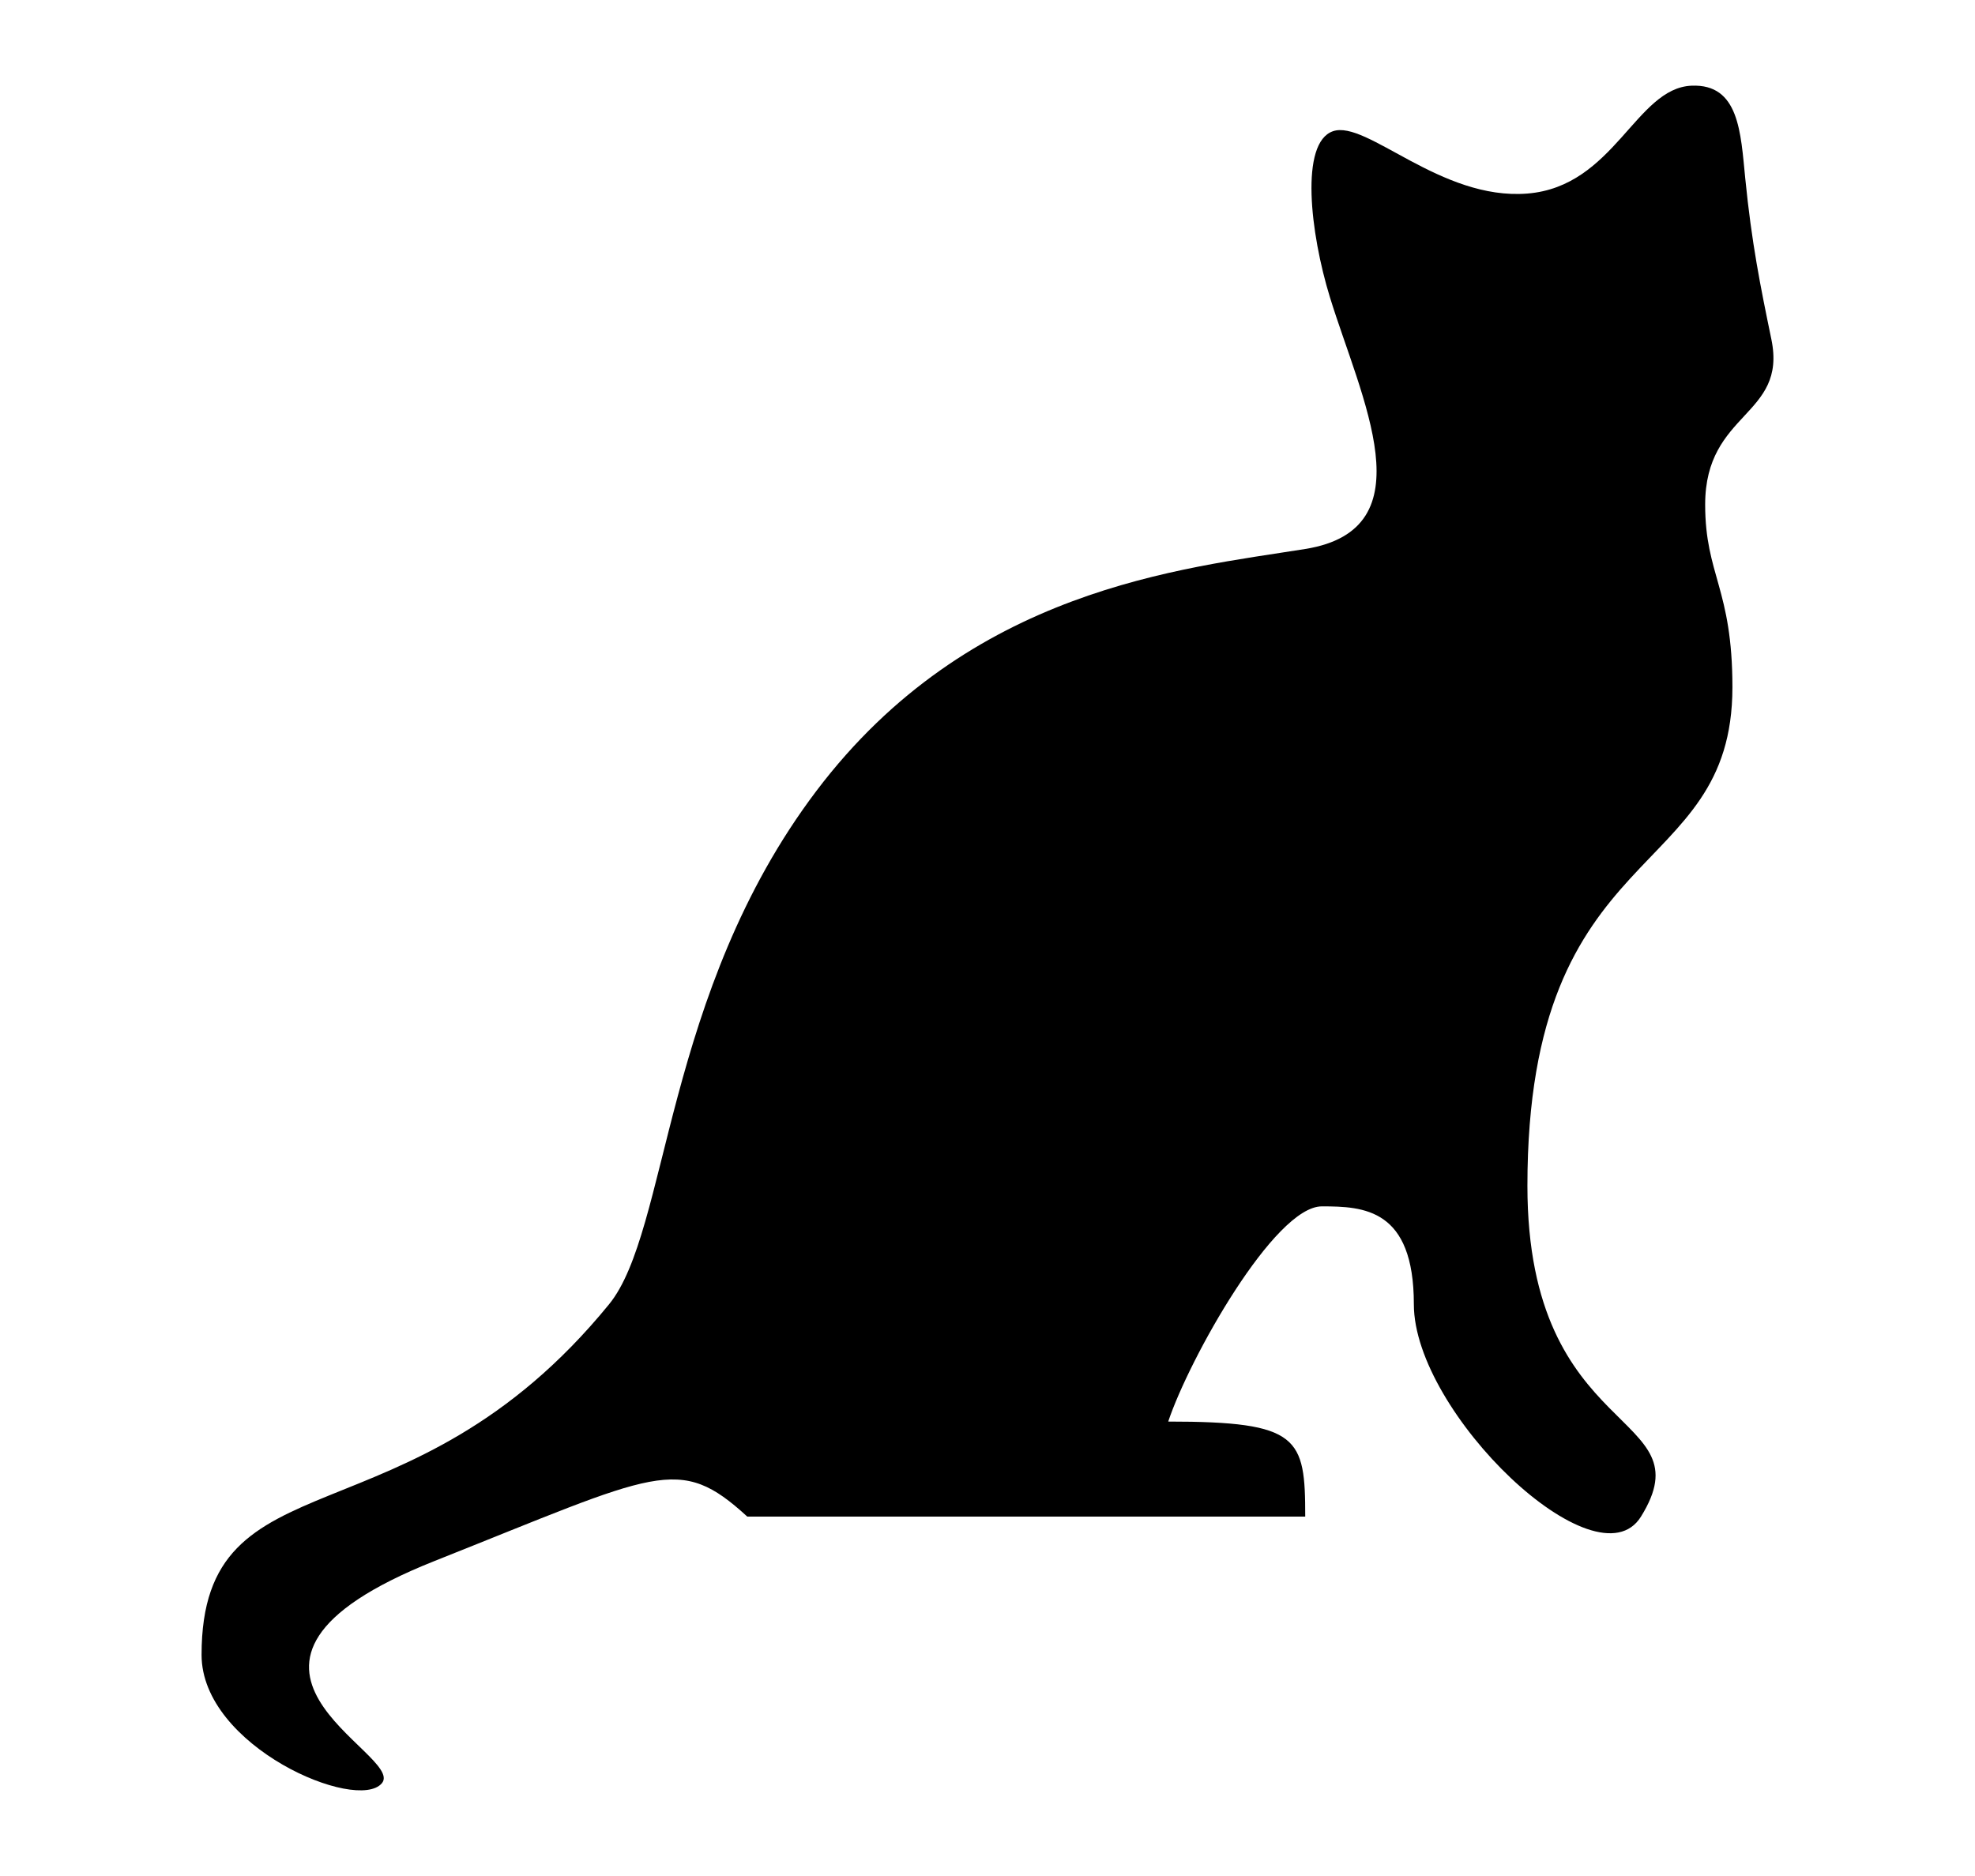
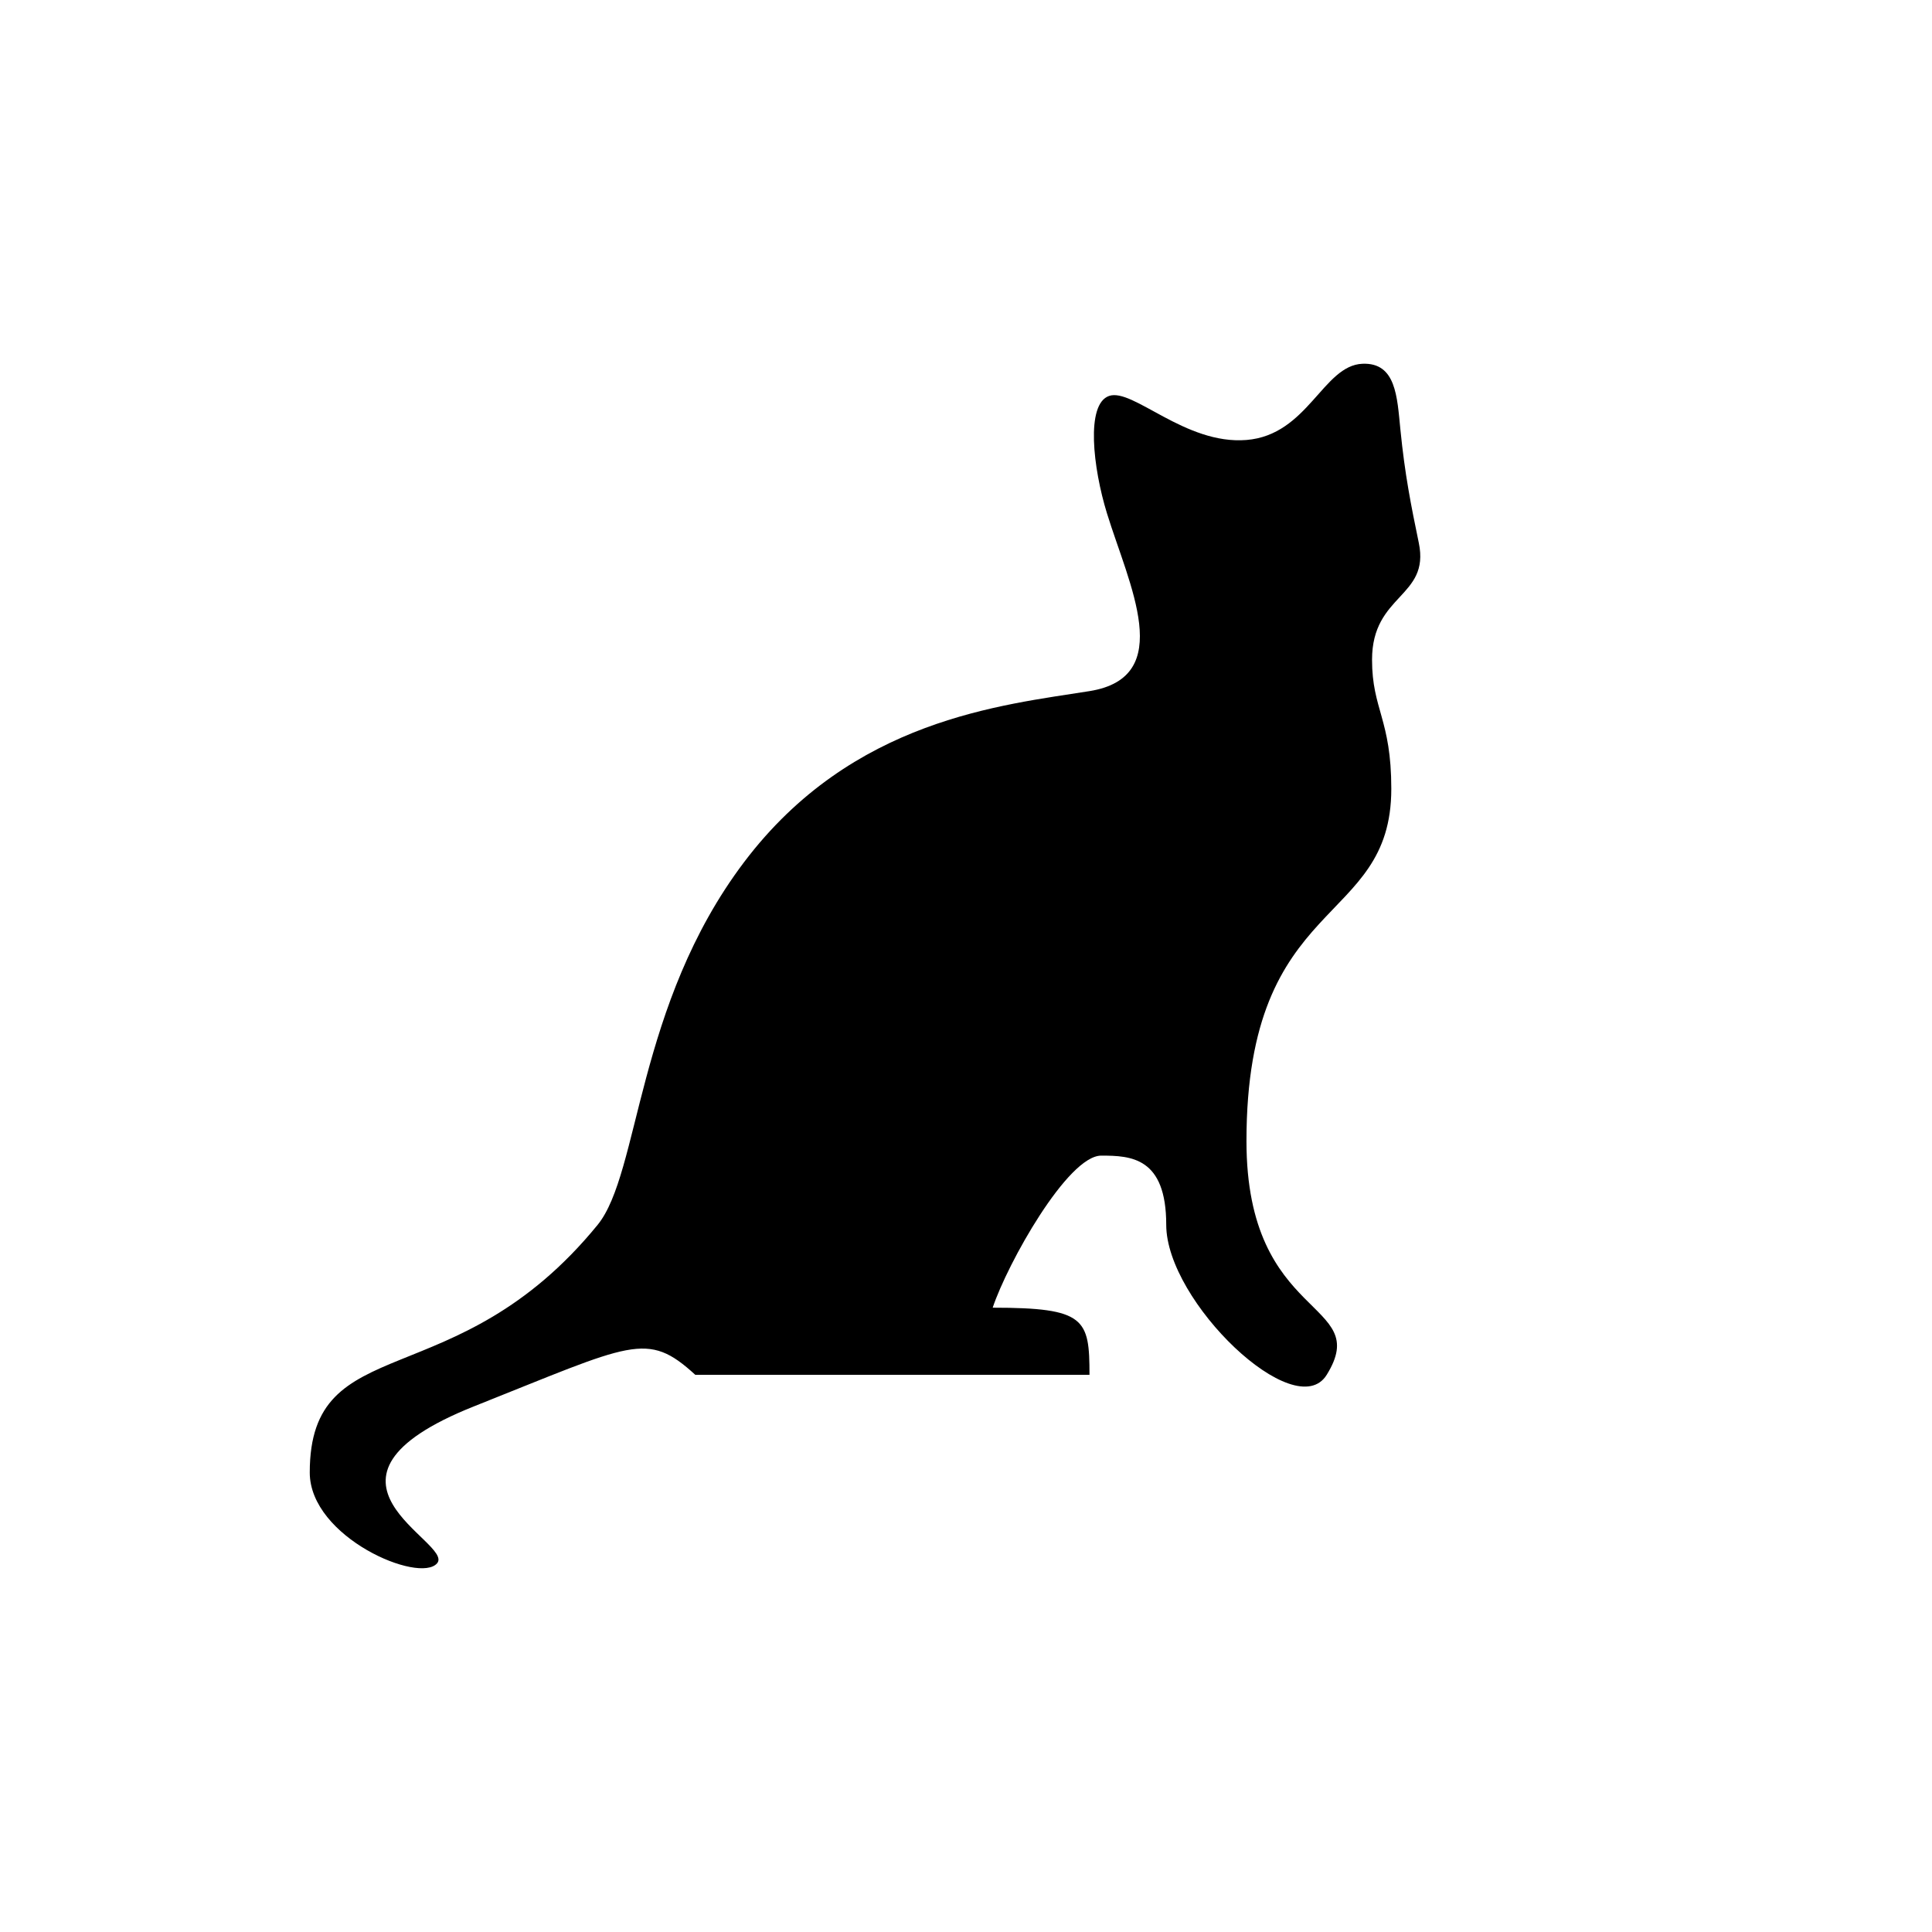
- <svg xmlns="http://www.w3.org/2000/svg" id="svg2" viewBox="0 0 400 380" version="1.0">
-   <path id="path1891" fill-rule="evenodd" d="m151.35 307.2h113c0-16.06-1.15-19.25-27.75-19.25 4.25-12.75 21.52-43.59 31.12-43.59 8.5 0 18.63 0.47 18.63 19.84 0 22 37.02 57.48 46 43 13.38-21.56-23-14.98-23-67 0-71.15 41.52-61.02 41.52-101 0-20-5.52-22.7-5.52-37 0-18.893 16.65-17.796 13.41-33.465-2.24-10.823-3.99-19.503-5.29-32.591-0.93-9.287-1.23-19.185-10.87-18.787-11.33 0.468-15.63 20.417-33.25 21.848-17.58 1.427-32.57-14.967-39.38-12.625-6.74 2.321-4.62 20.625-0.62 33.625 6.29 20.432 20 46.995-5 50.995s-68 8-99 49-29.86 89.12-42 104c-40.759 49.96-82.526 29.45-82.526 71 0 18.61 31.525 32 36.525 26s-42.485-23.87 10.646-45c45.395-18.04 49.445-21.72 63.355-9z" />
+ <svg xmlns="http://www.w3.org/2000/svg" version="1.1" width="1080" height="1080" viewBox="0 0 1080 1080" xml:space="preserve">
+   <defs>
+ </defs>
+   <rect x="0" y="0" width="100%" height="100%" fill="transparent" />
+   <g transform="matrix(1 0 0 1 540 540)" id="2cdaf6ca-2a3a-4274-bd73-dc36c6a332cd">
+ </g>
+   <g transform="matrix(1 0 0 1 540 540)" id="31aacb45-abc9-4020-a585-dd1207330d06">
+     <rect style="stroke: none; stroke-width: 1; stroke-dasharray: none; stroke-linecap: butt; stroke-dashoffset: 0; stroke-linejoin: miter; stroke-miterlimit: 4; fill: rgb(255,255,255); fill-rule: nonzero; opacity: 1; visibility: hidden;" vector-effect="non-scaling-stroke" x="-540" y="-540" rx="0" ry="0" width="1080" height="1080" />
+   </g>
+   <g transform="matrix(1.95 0 0 1.95 483.55 540)">
+     <path style="stroke: rgb(0,0,0); stroke-width: 0; stroke-dasharray: none; stroke-linecap: butt; stroke-dashoffset: 0; stroke-linejoin: miter; stroke-miterlimit: 4; fill: rgb(0,0,0); fill-rule: nonzero; opacity: 1;" vector-effect="non-scaling-stroke" transform=" translate(-200, -190)" d="M 151.35 307.2 L 264.35 307.2 C 264.35 291.14 263.2 287.95 236.6 287.95 C 240.85 275.2 258.12 244.36 267.72 244.36 C 276.22 244.36 286.35 244.83 286.35 264.2 C 286.35 286.2 323.37 321.68 332.35 307.2 C 345.73 285.64 309.35 292.22 309.35 240.2 C 309.35 169.05 350.87 179.18 350.87 139.2 C 350.87 119.2 345.35 116.5 345.35 102.2 C 345.35 83.307 362 84.404 358.76 68.735 C 356.52 57.912 354.77 49.232 353.47 36.144 C 352.54 26.857 352.24 16.959 342.6 17.357 C 331.27 17.825 326.97 37.774 309.35 39.205 C 291.77 40.632 276.78 24.238 269.97 26.58 C 263.23 28.901 265.35 47.205 269.35 60.205 C 275.64 80.637 289.35 107.2 264.35 111.2 C 239.35 115.2 196.35 119.2 165.35 160.2 C 134.35 201.2 135.49 249.32 123.35 264.2 C 82.591 314.16 40.824 293.65 40.824 335.2 C 40.824 353.81 72.349 367.2 77.349 361.2 C 82.349 355.2 34.864 337.33 87.995 316.2 C 133.39 298.16 137.44 294.48 151.35 307.2 z" stroke-linecap="round" />
+   </g>
</svg>
